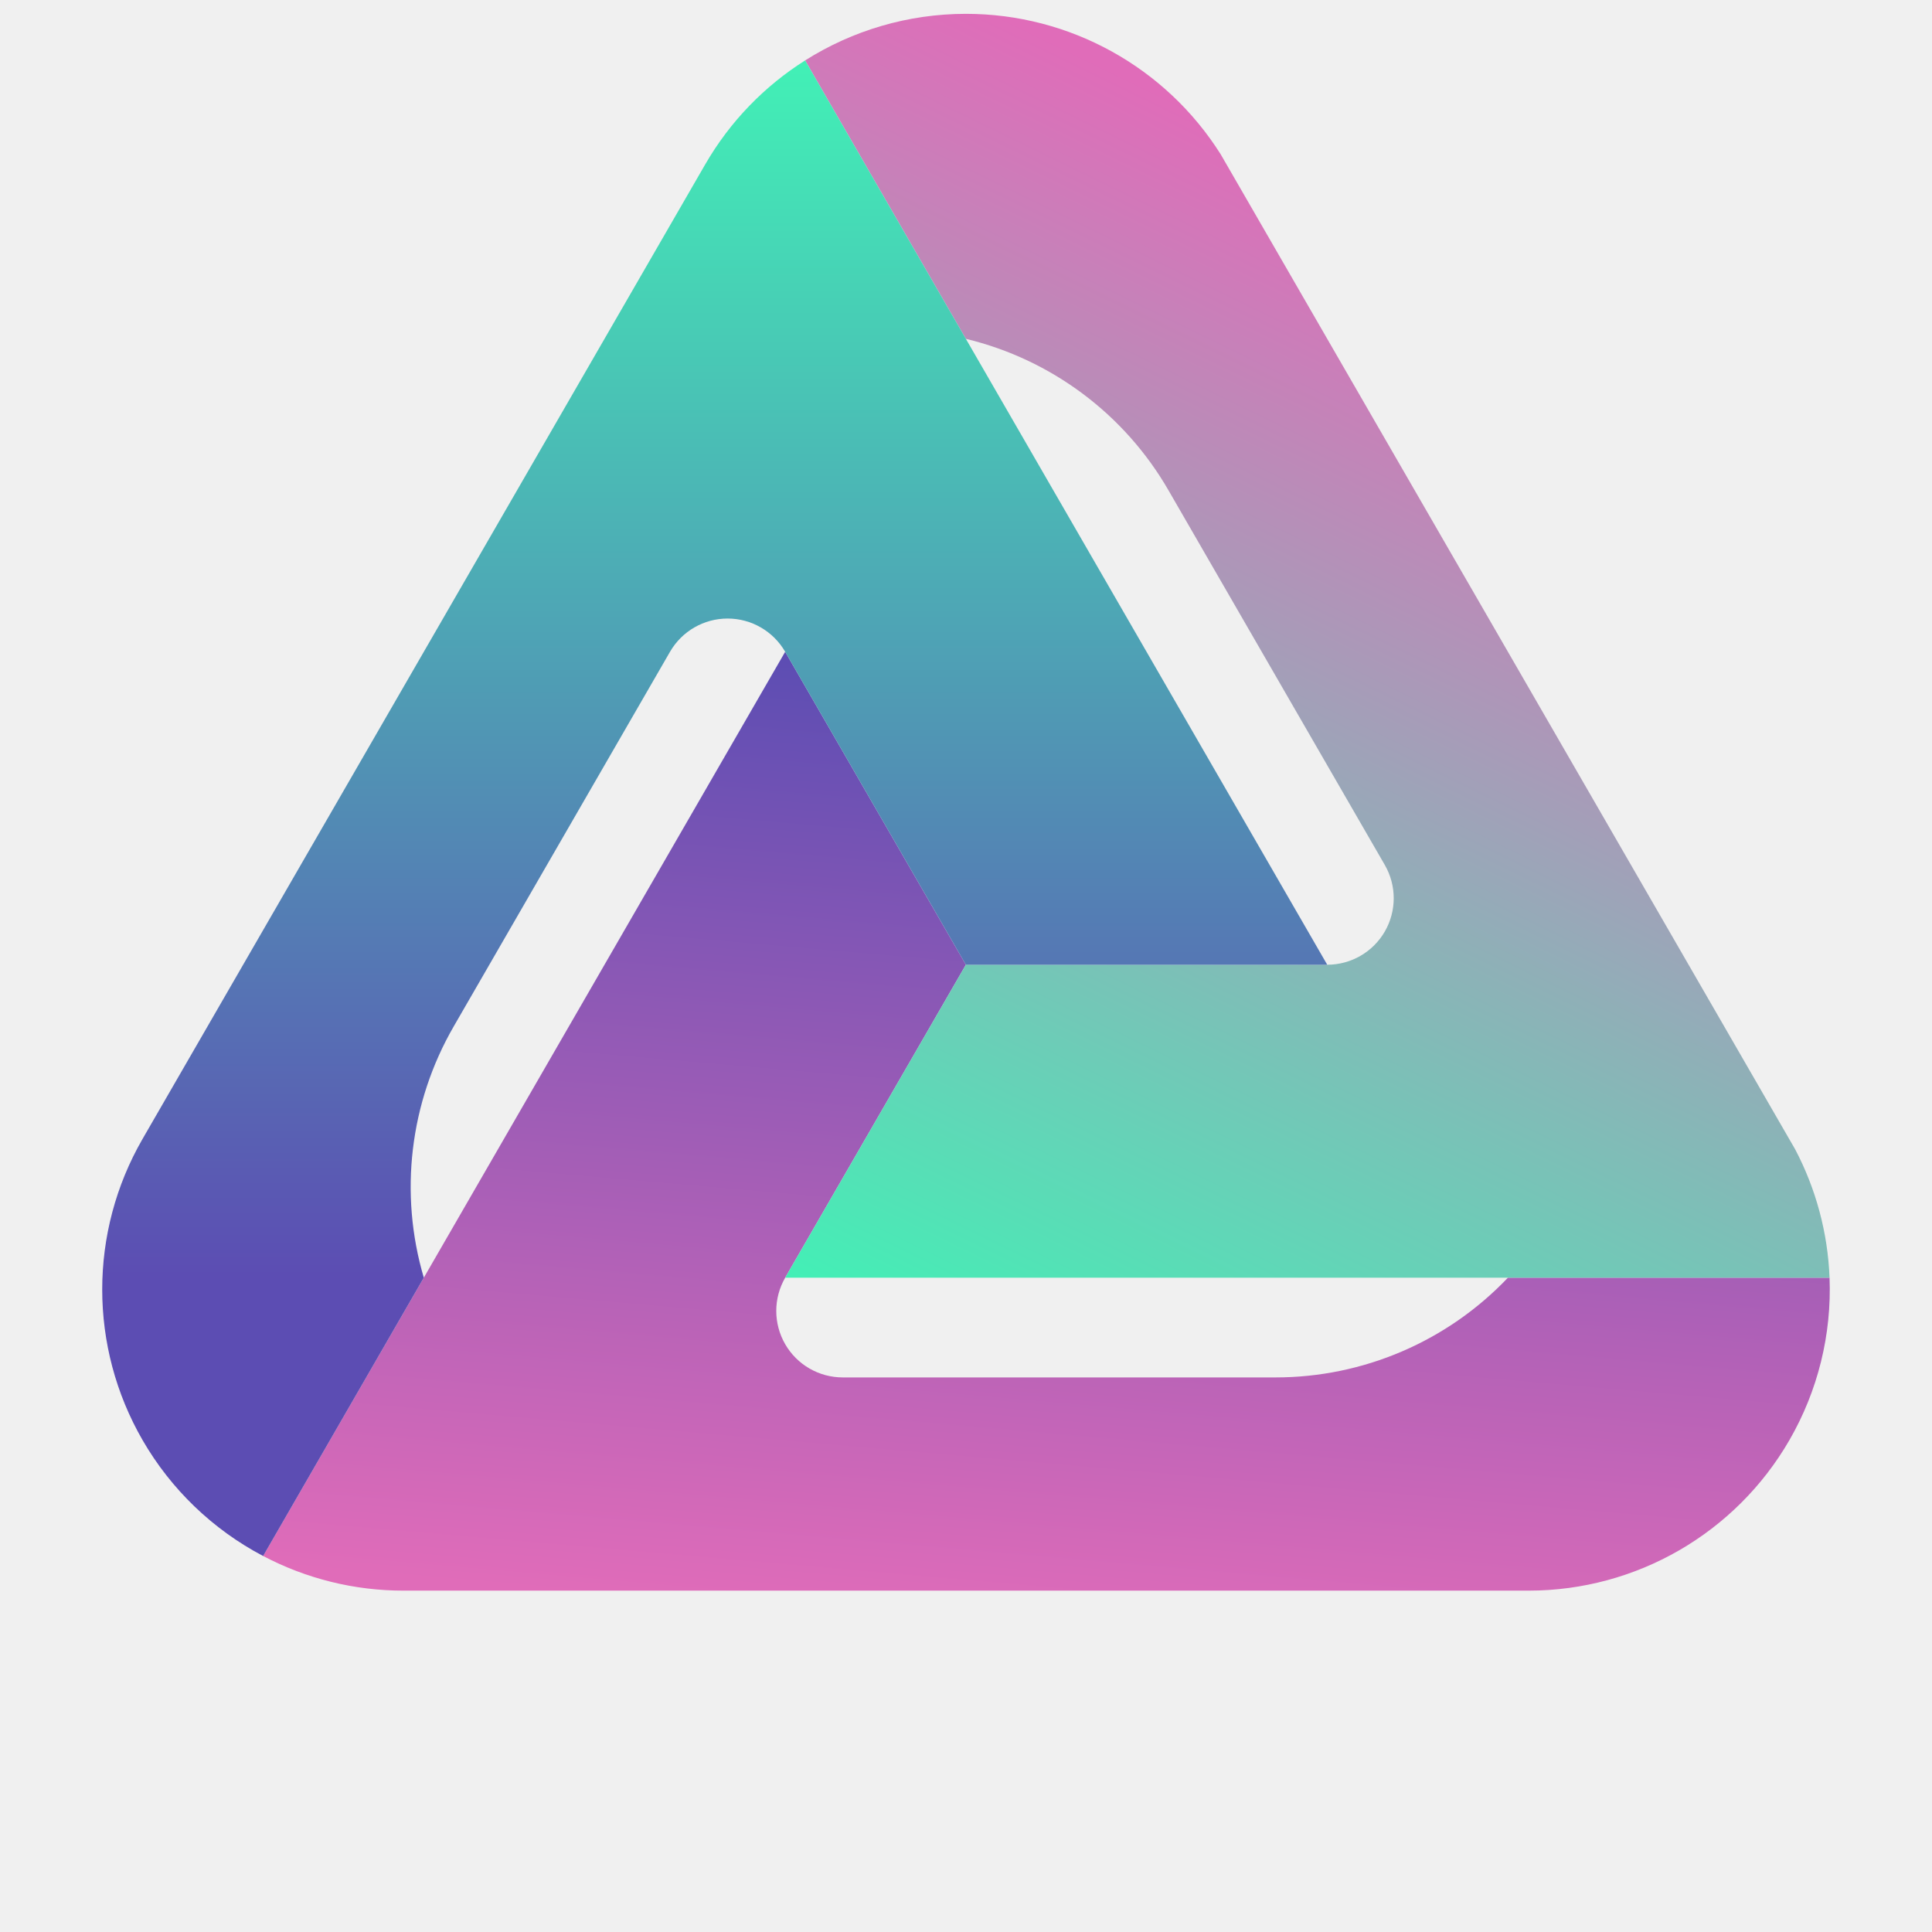
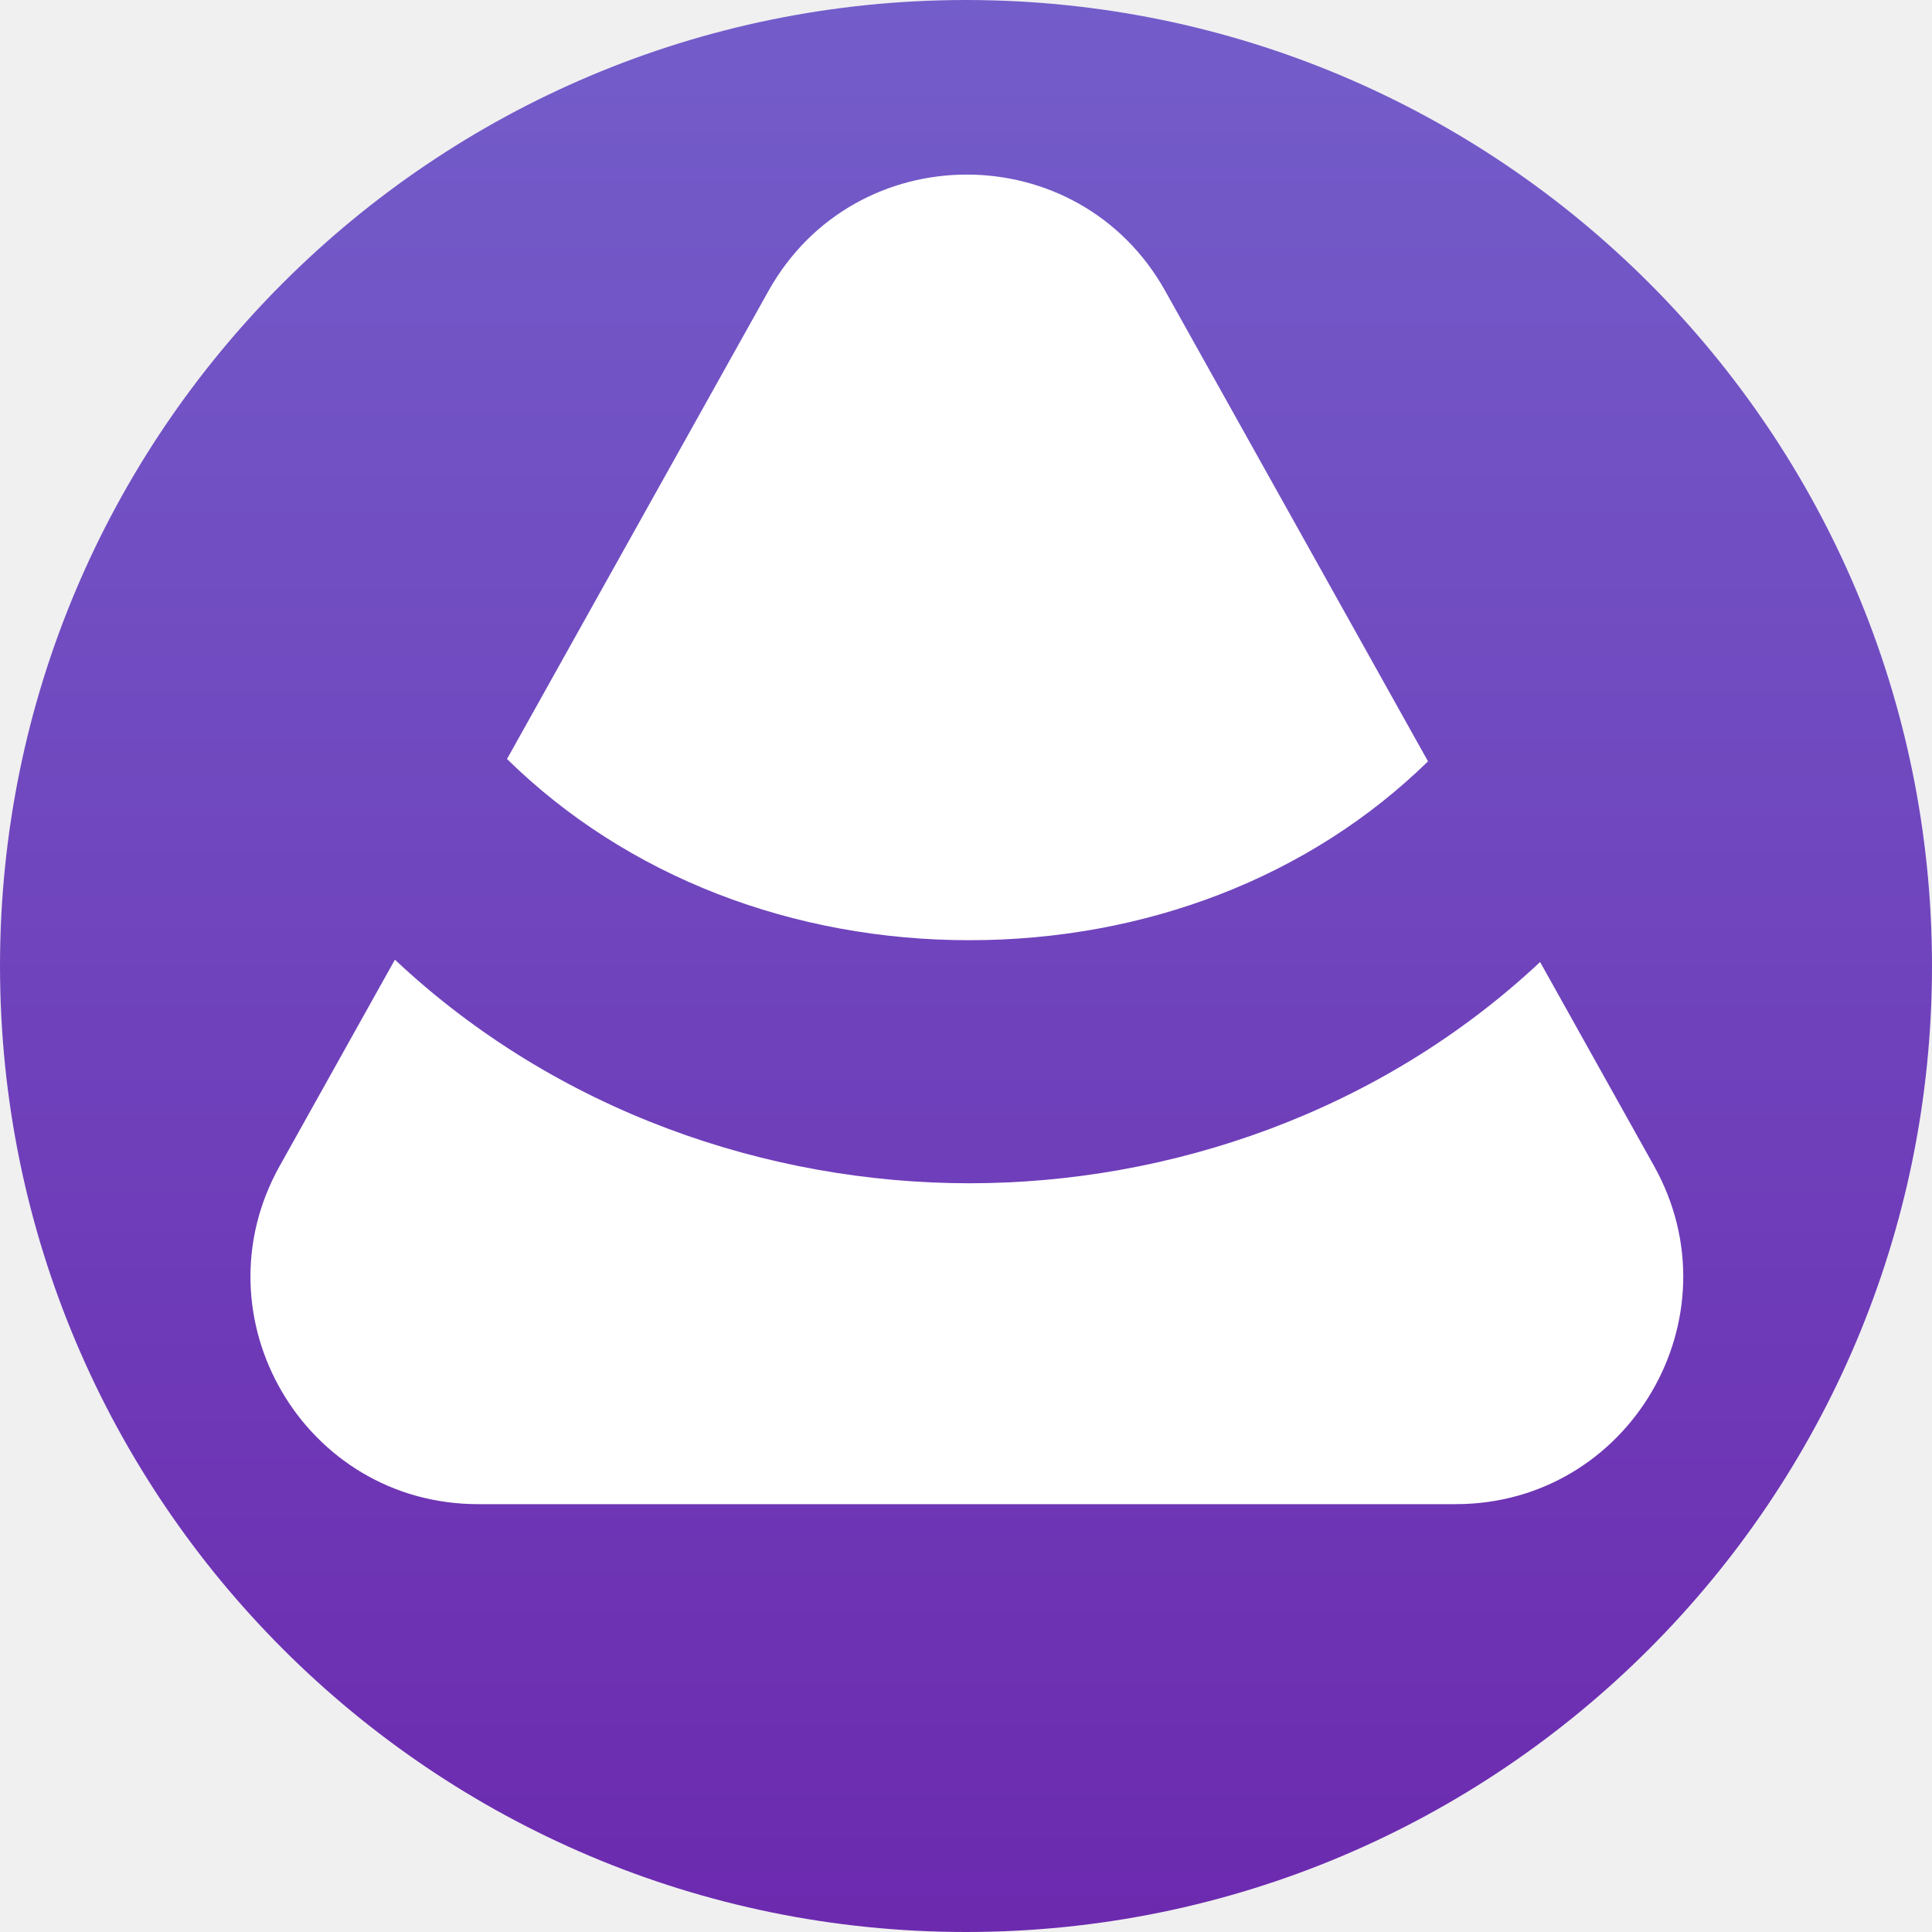
- <svg xmlns="http://www.w3.org/2000/svg" width="256" height="256" clip-rule="evenodd" xml:space="preserve">
+ <svg xmlns="http://www.w3.org/2000/svg" width="578" height="578" viewBox="0 0 578 578" fill="none">
+   <circle cx="289" cy="289" r="289" fill="white" />
+   <path fill-rule="evenodd" clip-rule="evenodd" d="M578 289C578 448.61 448.61 578 289 578C129.39 578 0 448.61 0 289C0 129.39 129.39 0 289 0C448.61 0 578 129.39 578 289ZM229.89 87.067C255.837 40.616 322.673 40.616 348.62 87.067L427.222 227.774C391.652 262.566 342.434 281.284 290.015 281.284C237.288 281.284 187.599 262.33 151.683 227.068L229.89 87.067ZM118.144 287.107L83.661 348.837C58.341 394.164 91.107 450 143.026 450L435.484 450C487.403 450 520.169 394.164 494.849 348.837L460.757 287.808C412.776 332.765 349.922 354 290.015 354C229.756 354 166.456 332.531 118.144 287.107Z" fill="url(#paint0_linear_118_263)" />
  <defs>
-     <linearGradient y2="1" x2=".186" y1="0" x1=".333" id="a">
-       <stop stop-color="#5c4db3" offset="0" />
-       <stop stop-color="#e06cb9" offset="1" />
-     </linearGradient>
-     <linearGradient y2="1" x2="0" y1=".07" x1=".378" id="b">
-       <stop stop-color="#e06cb9" offset="0" />
-       <stop stop-color="#42f0b6" offset="1" />
-     </linearGradient>
-     <linearGradient y2="0" x2=".574" y1=".814" x1=".574" id="c">
-       <stop stop-color="#5c4db3" offset="0" />
-       <stop stop-color="#42f0b6" offset="1" />
+     <linearGradient id="paint0_linear_118_263" x1="289" y1="0" x2="289" y2="578" gradientUnits="userSpaceOnUse">
+       <stop stop-color="#735DCA" />
+       <stop offset="1" stop-color="#6C2AAF" />
    </linearGradient>
  </defs>
-   <g stroke="null">
-     <path fill="url(#a)" transform="translate(-2574.02 -1172.74) scale(1.04588)" d="M2652.148 1283.17c-7.669 8.067-18.311 12.634-29.441 12.634h-54.83c-3.01 0-5.791-1.604-7.296-4.21-1.505-2.608-1.505-5.819 0-8.424l22.892-39.65-22.892-39.65-66.14 114.558a38.111 38.111 0 0 0 17.764 4.389h142.567c13.631 0 26.225-7.272 33.041-19.076a38.141 38.141 0 0 0 5.082-20.572h-40.748z" />
-     <path fill="url(#b)" transform="translate(-2574.02 -1172.74) scale(1.04588)" d="M2583.473 1164.223c10.821 2.606 20.098 9.538 25.662 19.177 8.046 13.935 19.857 34.393 27.416 47.484 1.503 2.608 1.503 5.819 0 8.424-1.505 2.606-4.286 4.212-7.296 4.212h-45.782l-22.892 39.65h132.314a38.119 38.119 0 0 0-4.361-16.272l-72.777-126.054c-6.968-11.05-19.138-17.796-32.267-17.796-7.341 0-14.383 2.108-20.383 5.901l20.366 35.274z" />
-     <path fill="url(#c)" transform="translate(-2574.02 -1172.74) scale(1.04588)" d="M2514.798 1283.168c-3.152-10.672-1.787-22.174 3.778-31.813 8.045-13.933 19.857-34.391 27.414-47.484 1.505-2.606 4.287-4.212 7.295-4.212 3.01 0 5.791 1.606 7.296 4.212l22.892 39.65h45.782l-66.148-114.571c-5.138 3.247-9.514 7.729-12.658 13.175-21.595 37.402-49.69 86.064-71.284 123.465-6.814 11.805-6.814 26.348 0 38.153a38.145 38.145 0 0 0 15.276 14.687l20.357-35.261z" />
-   </g>
</svg>
